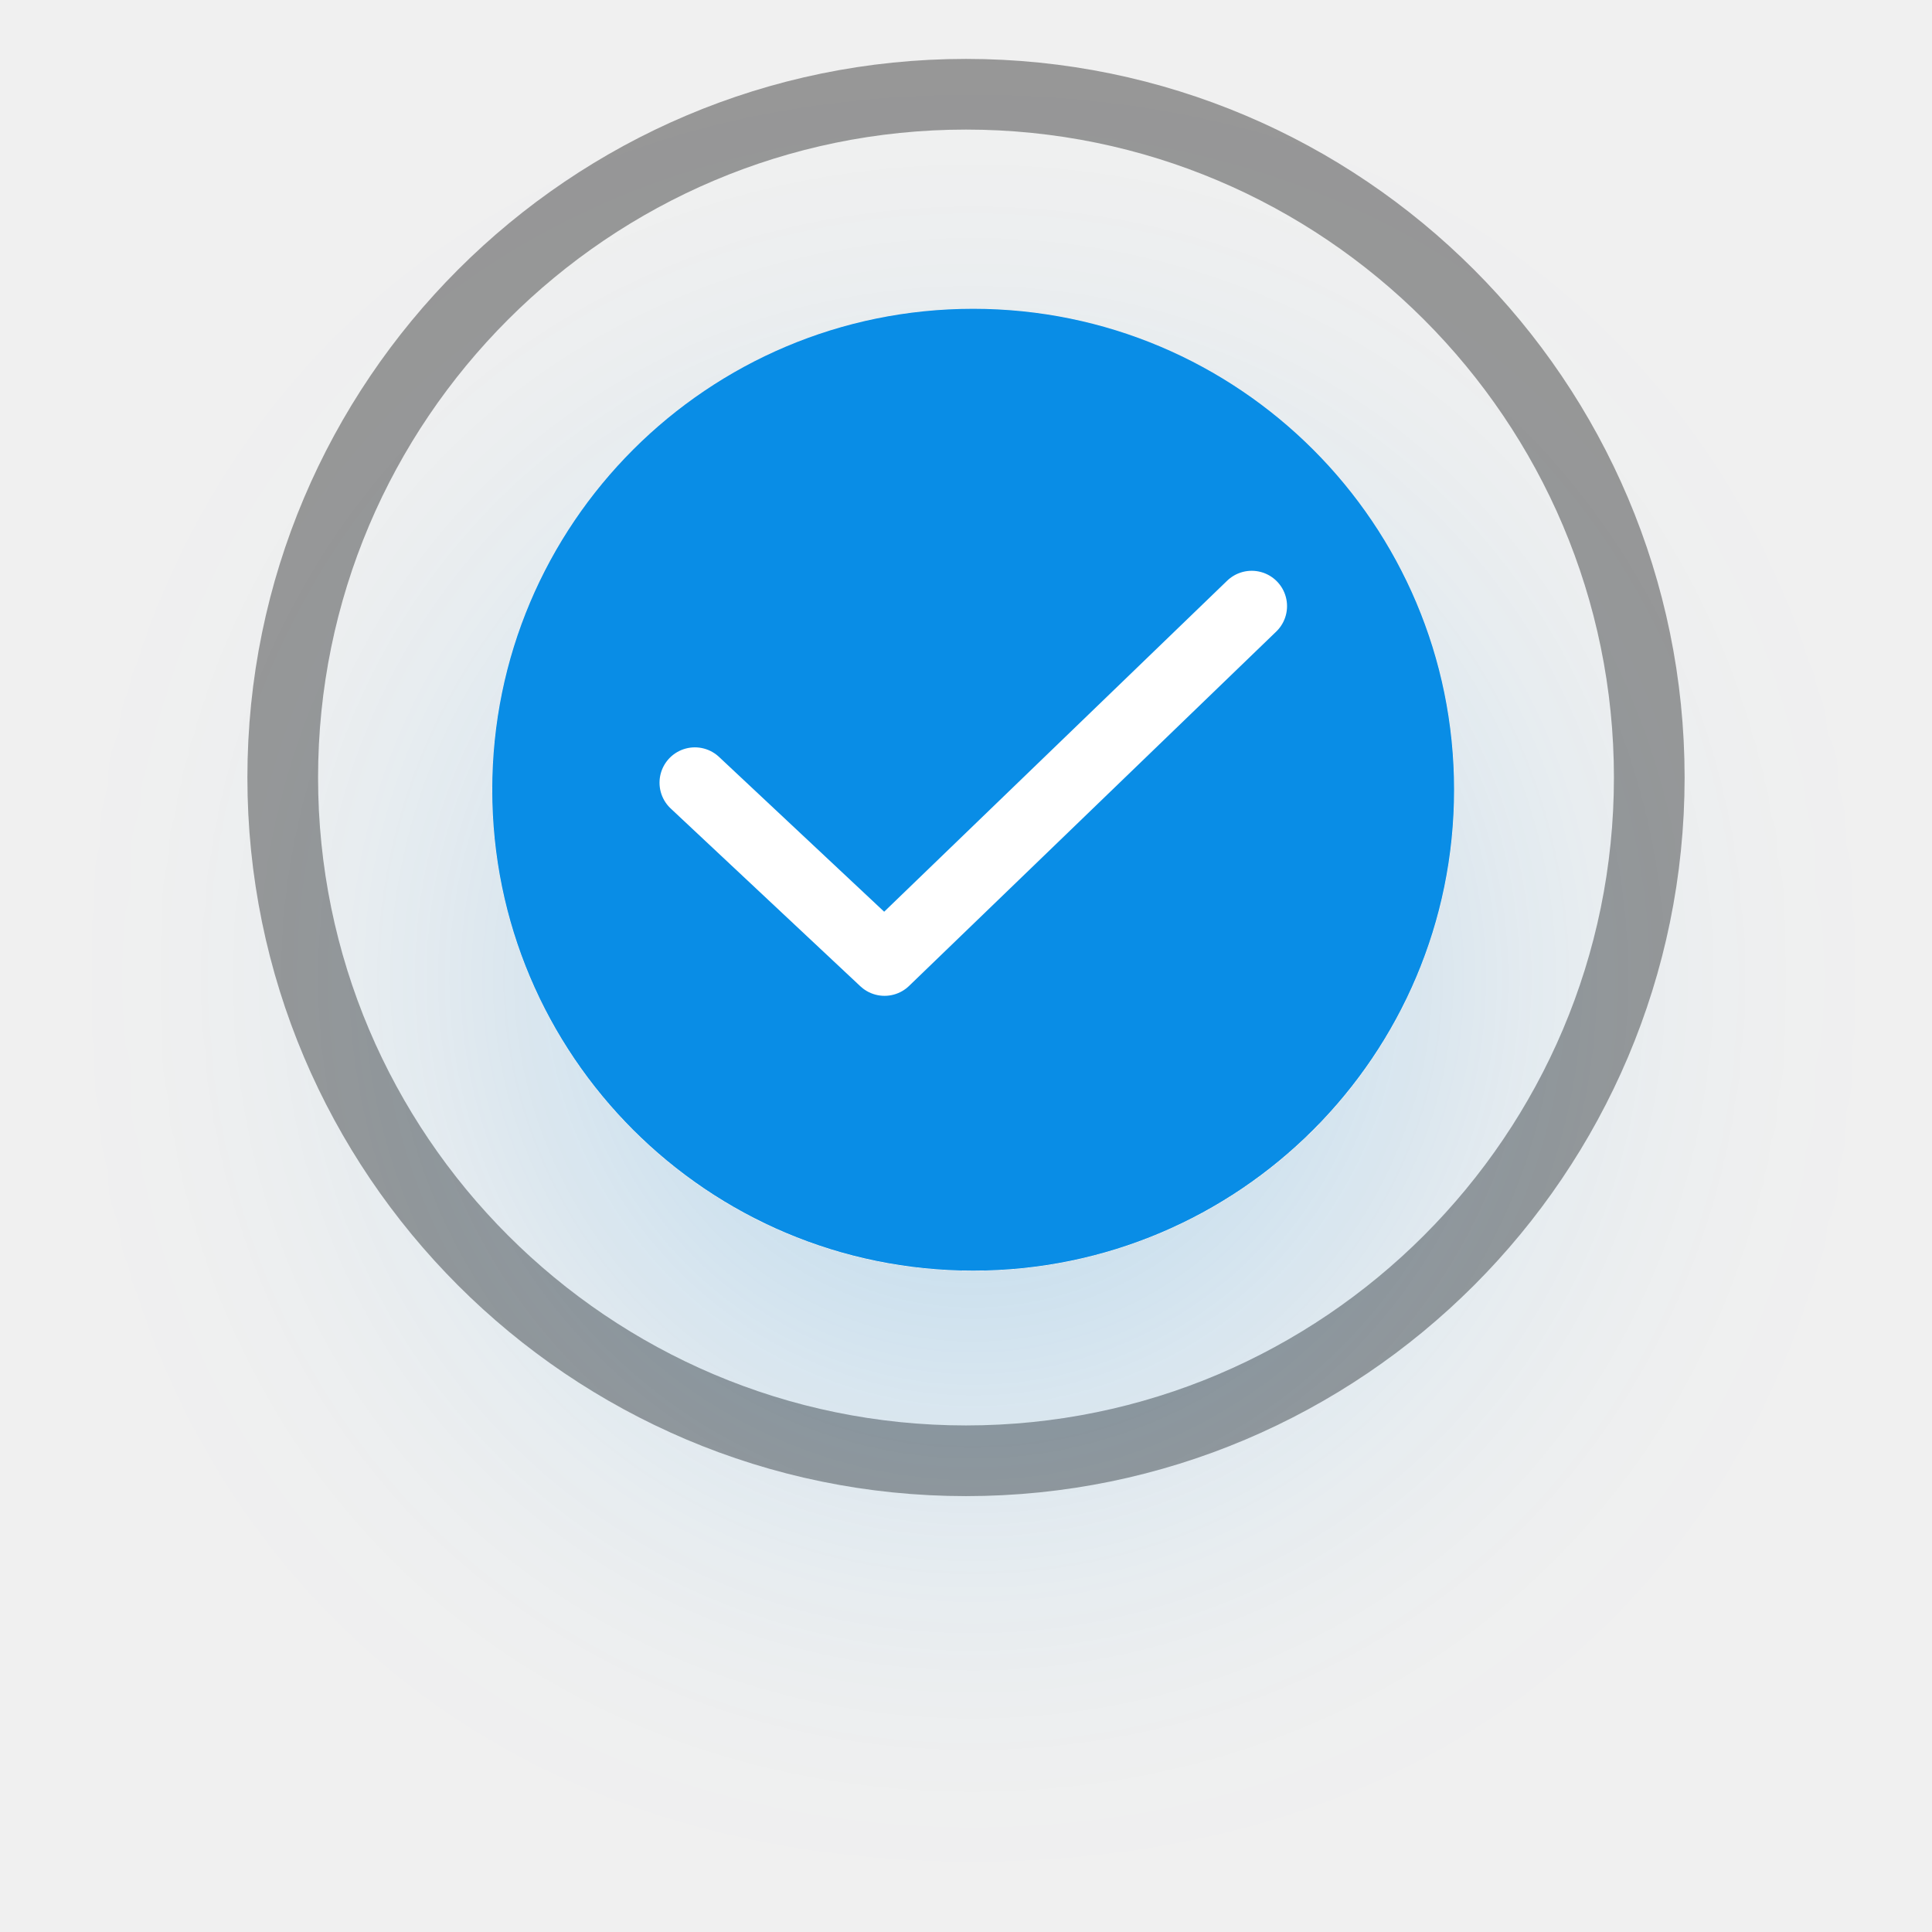
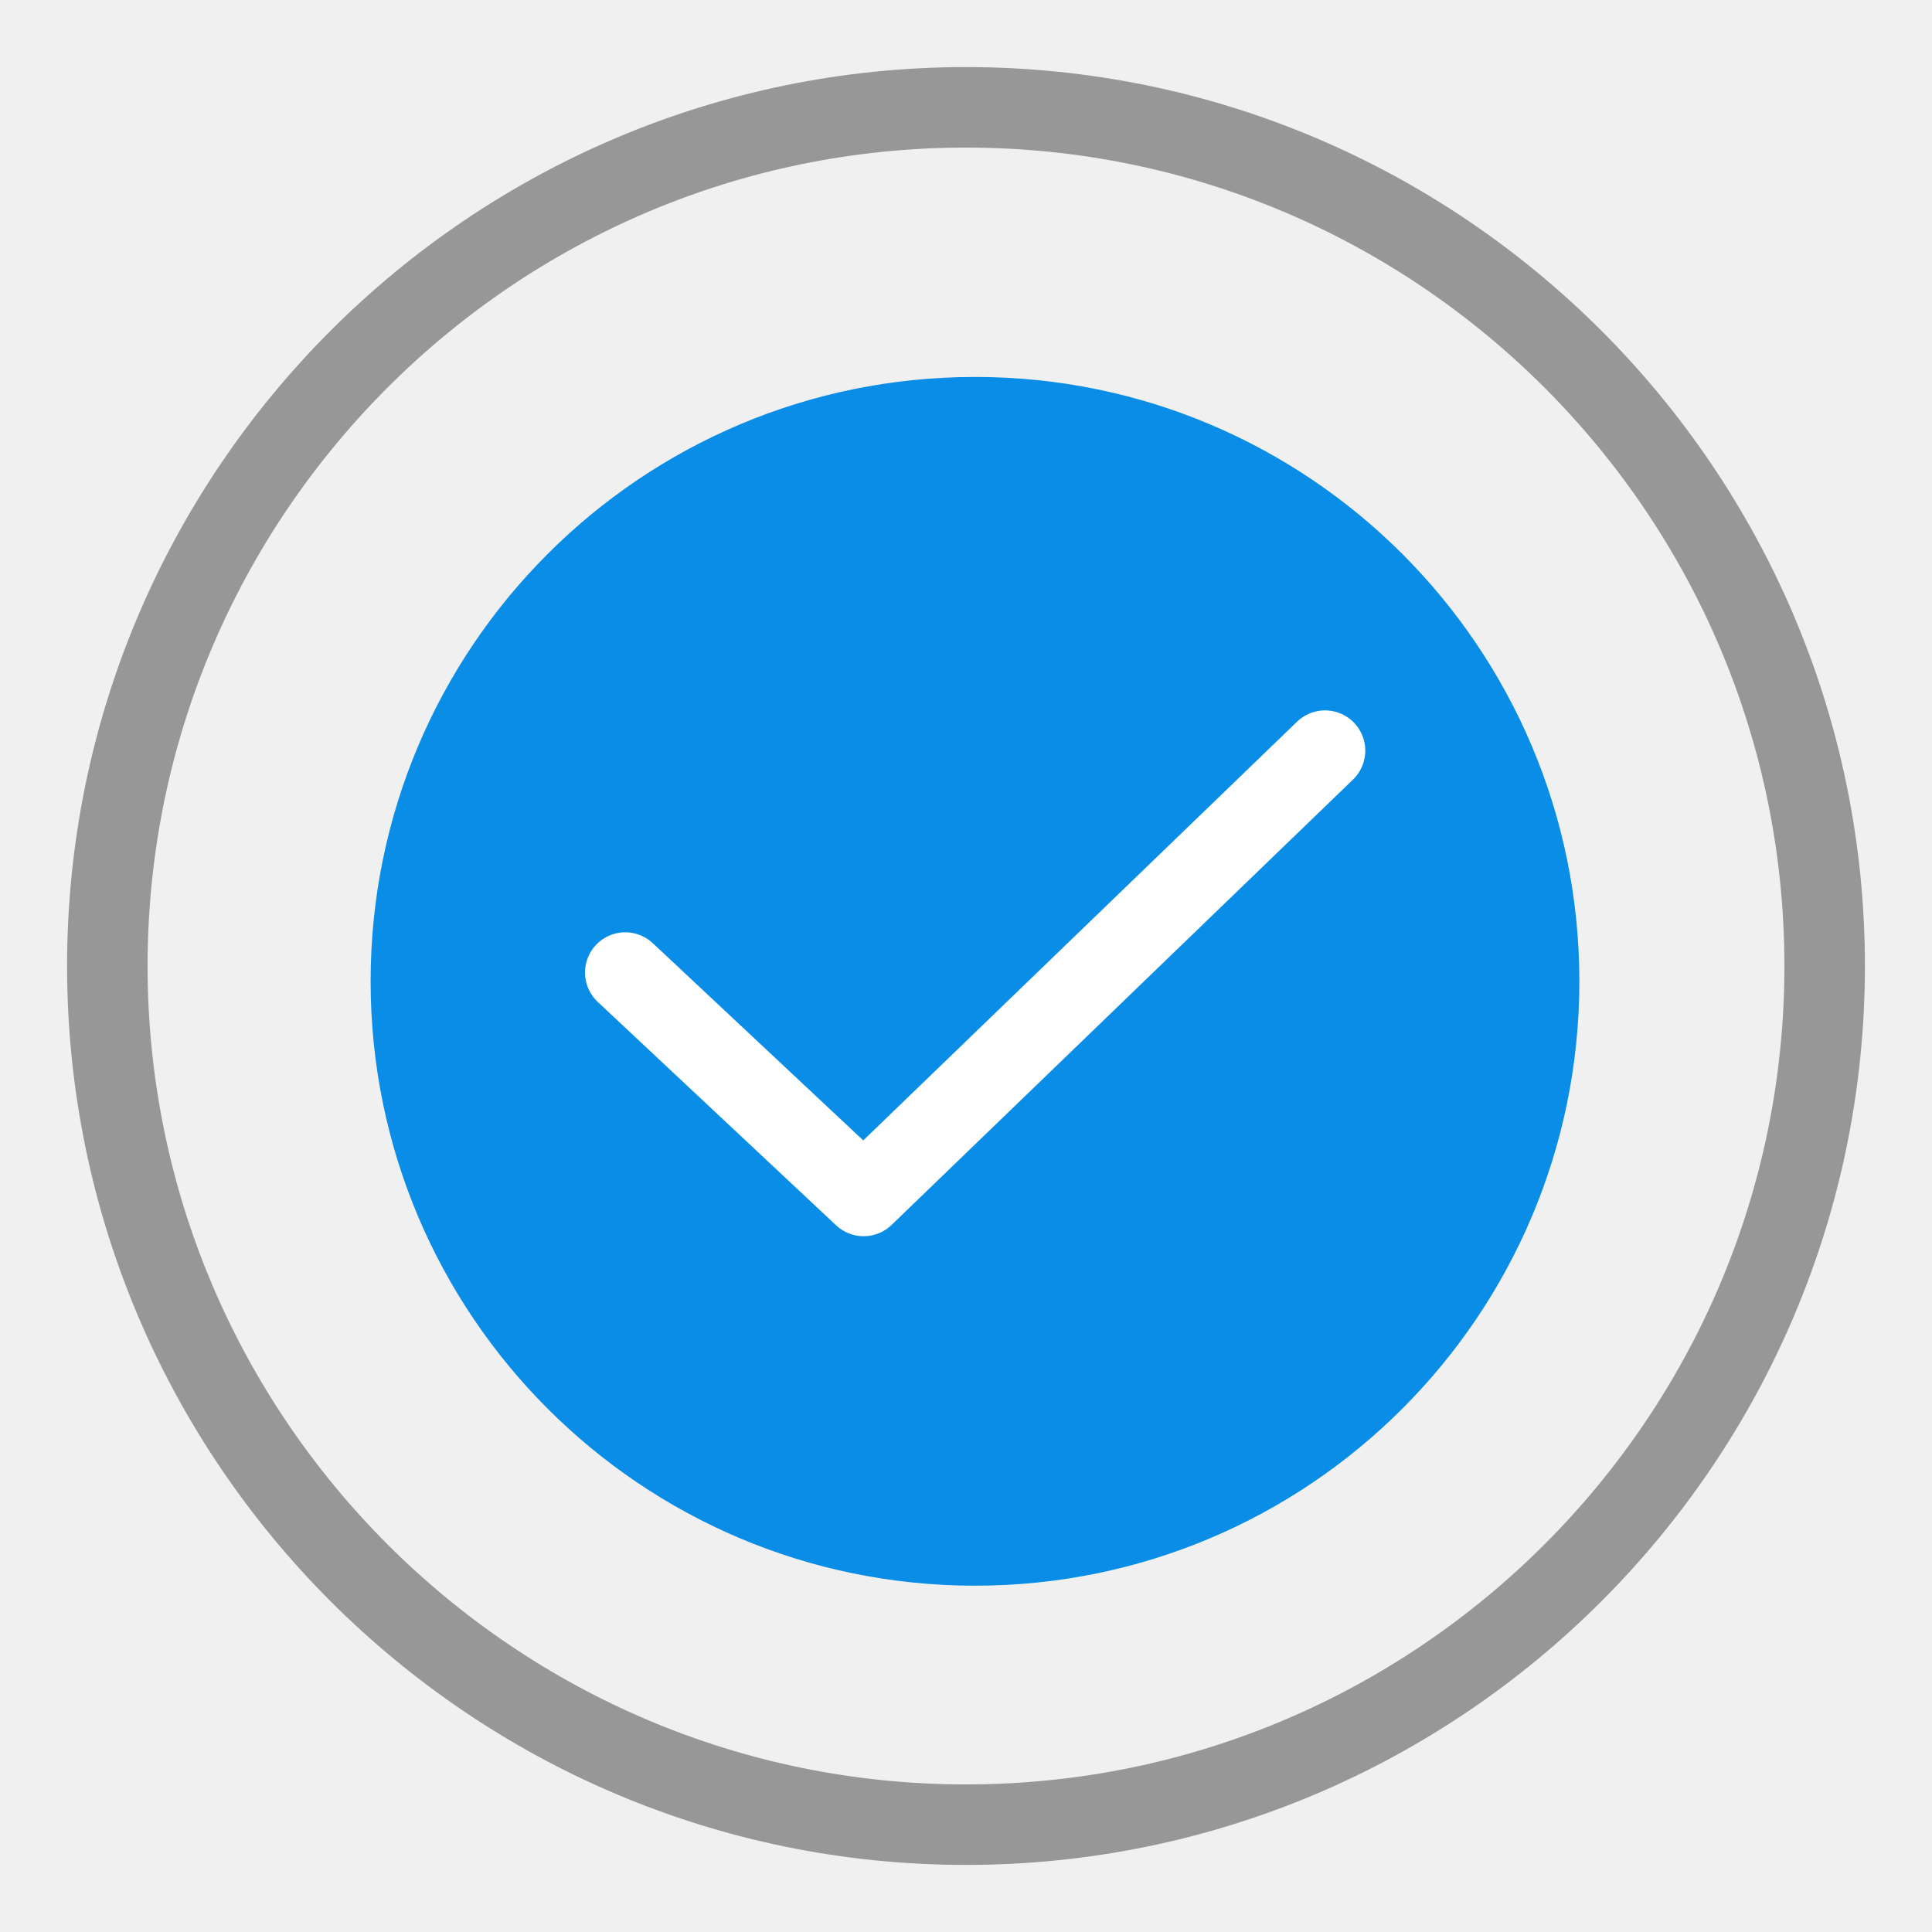
- <svg xmlns="http://www.w3.org/2000/svg" width="41" height="41" viewBox="0 0 41 41" fill="none">
-   <path fill-rule="evenodd" clip-rule="evenodd" d="M20.5 2C12.504 2 6 8.504 6 16.5C6 24.496 12.504 31 20.5 31C28.496 31 35 24.496 35 16.5C35 8.504 28.496 2 20.5 2Z" stroke="#979797" stroke-width="1.5" stroke-linecap="round" stroke-linejoin="round" />
-   <g filter="url(#filter0_d_210_5259)">
-     <circle cx="20.652" cy="16.759" r="10.206" fill="#098DE6" />
-   </g>
-   <path d="M26.563 12.863L18.771 20.383L14.746 16.61" stroke="white" stroke-width="1.5" stroke-linecap="round" stroke-linejoin="round" />
-   <defs>
-     <filter id="filter0_d_210_5259" x="0.446" y="0.553" width="40.411" height="40.411" filterUnits="userSpaceOnUse" color-interpolation-filters="sRGB">
-       <feFlood flood-opacity="0" result="BackgroundImageFix" />
-       <feColorMatrix in="SourceAlpha" type="matrix" values="0 0 0 0 0 0 0 0 0 0 0 0 0 0 0 0 0 0 127 0" result="hardAlpha" />
-       <feOffset dy="4" />
-       <feGaussianBlur stdDeviation="5" />
-       <feComposite in2="hardAlpha" operator="out" />
-       <feColorMatrix type="matrix" values="0 0 0 0 0.035 0 0 0 0 0.553 0 0 0 0 0.902 0 0 0 0.2 0" />
-       <feBlend mode="normal" in2="BackgroundImageFix" result="effect1_dropShadow_210_5259" />
-       <feBlend mode="normal" in="SourceGraphic" in2="effect1_dropShadow_210_5259" result="shape" />
-     </filter>
-   </defs>
+ <svg xmlns="http://www.w3.org/2000/svg" width="36" height="36" viewBox="0 0 36 36" fill="none">
+   <path fill-rule="evenodd" clip-rule="evenodd" d="M18 2C9.177 2 2 9.177 2 18C2 26.823 9.177 34 18 34C26.823 34 34 26.823 34 18C34 9.177 26.823 2 18 2Z" stroke="#979797" stroke-width="1.5" stroke-linecap="round" stroke-linejoin="round" />
+   <path d="M18.168 29.547C24.387 29.547 29.429 24.505 29.429 18.285C29.429 12.066 24.387 7.024 18.168 7.024C11.948 7.024 6.906 12.066 6.906 18.285C6.906 24.505 11.948 29.547 18.168 29.547Z" fill="#098DE6" />
+   <path d="M24.69 13.987L16.093 22.285L11.651 18.122" stroke="white" stroke-width="1.5" stroke-linecap="round" stroke-linejoin="round" />
</svg>
